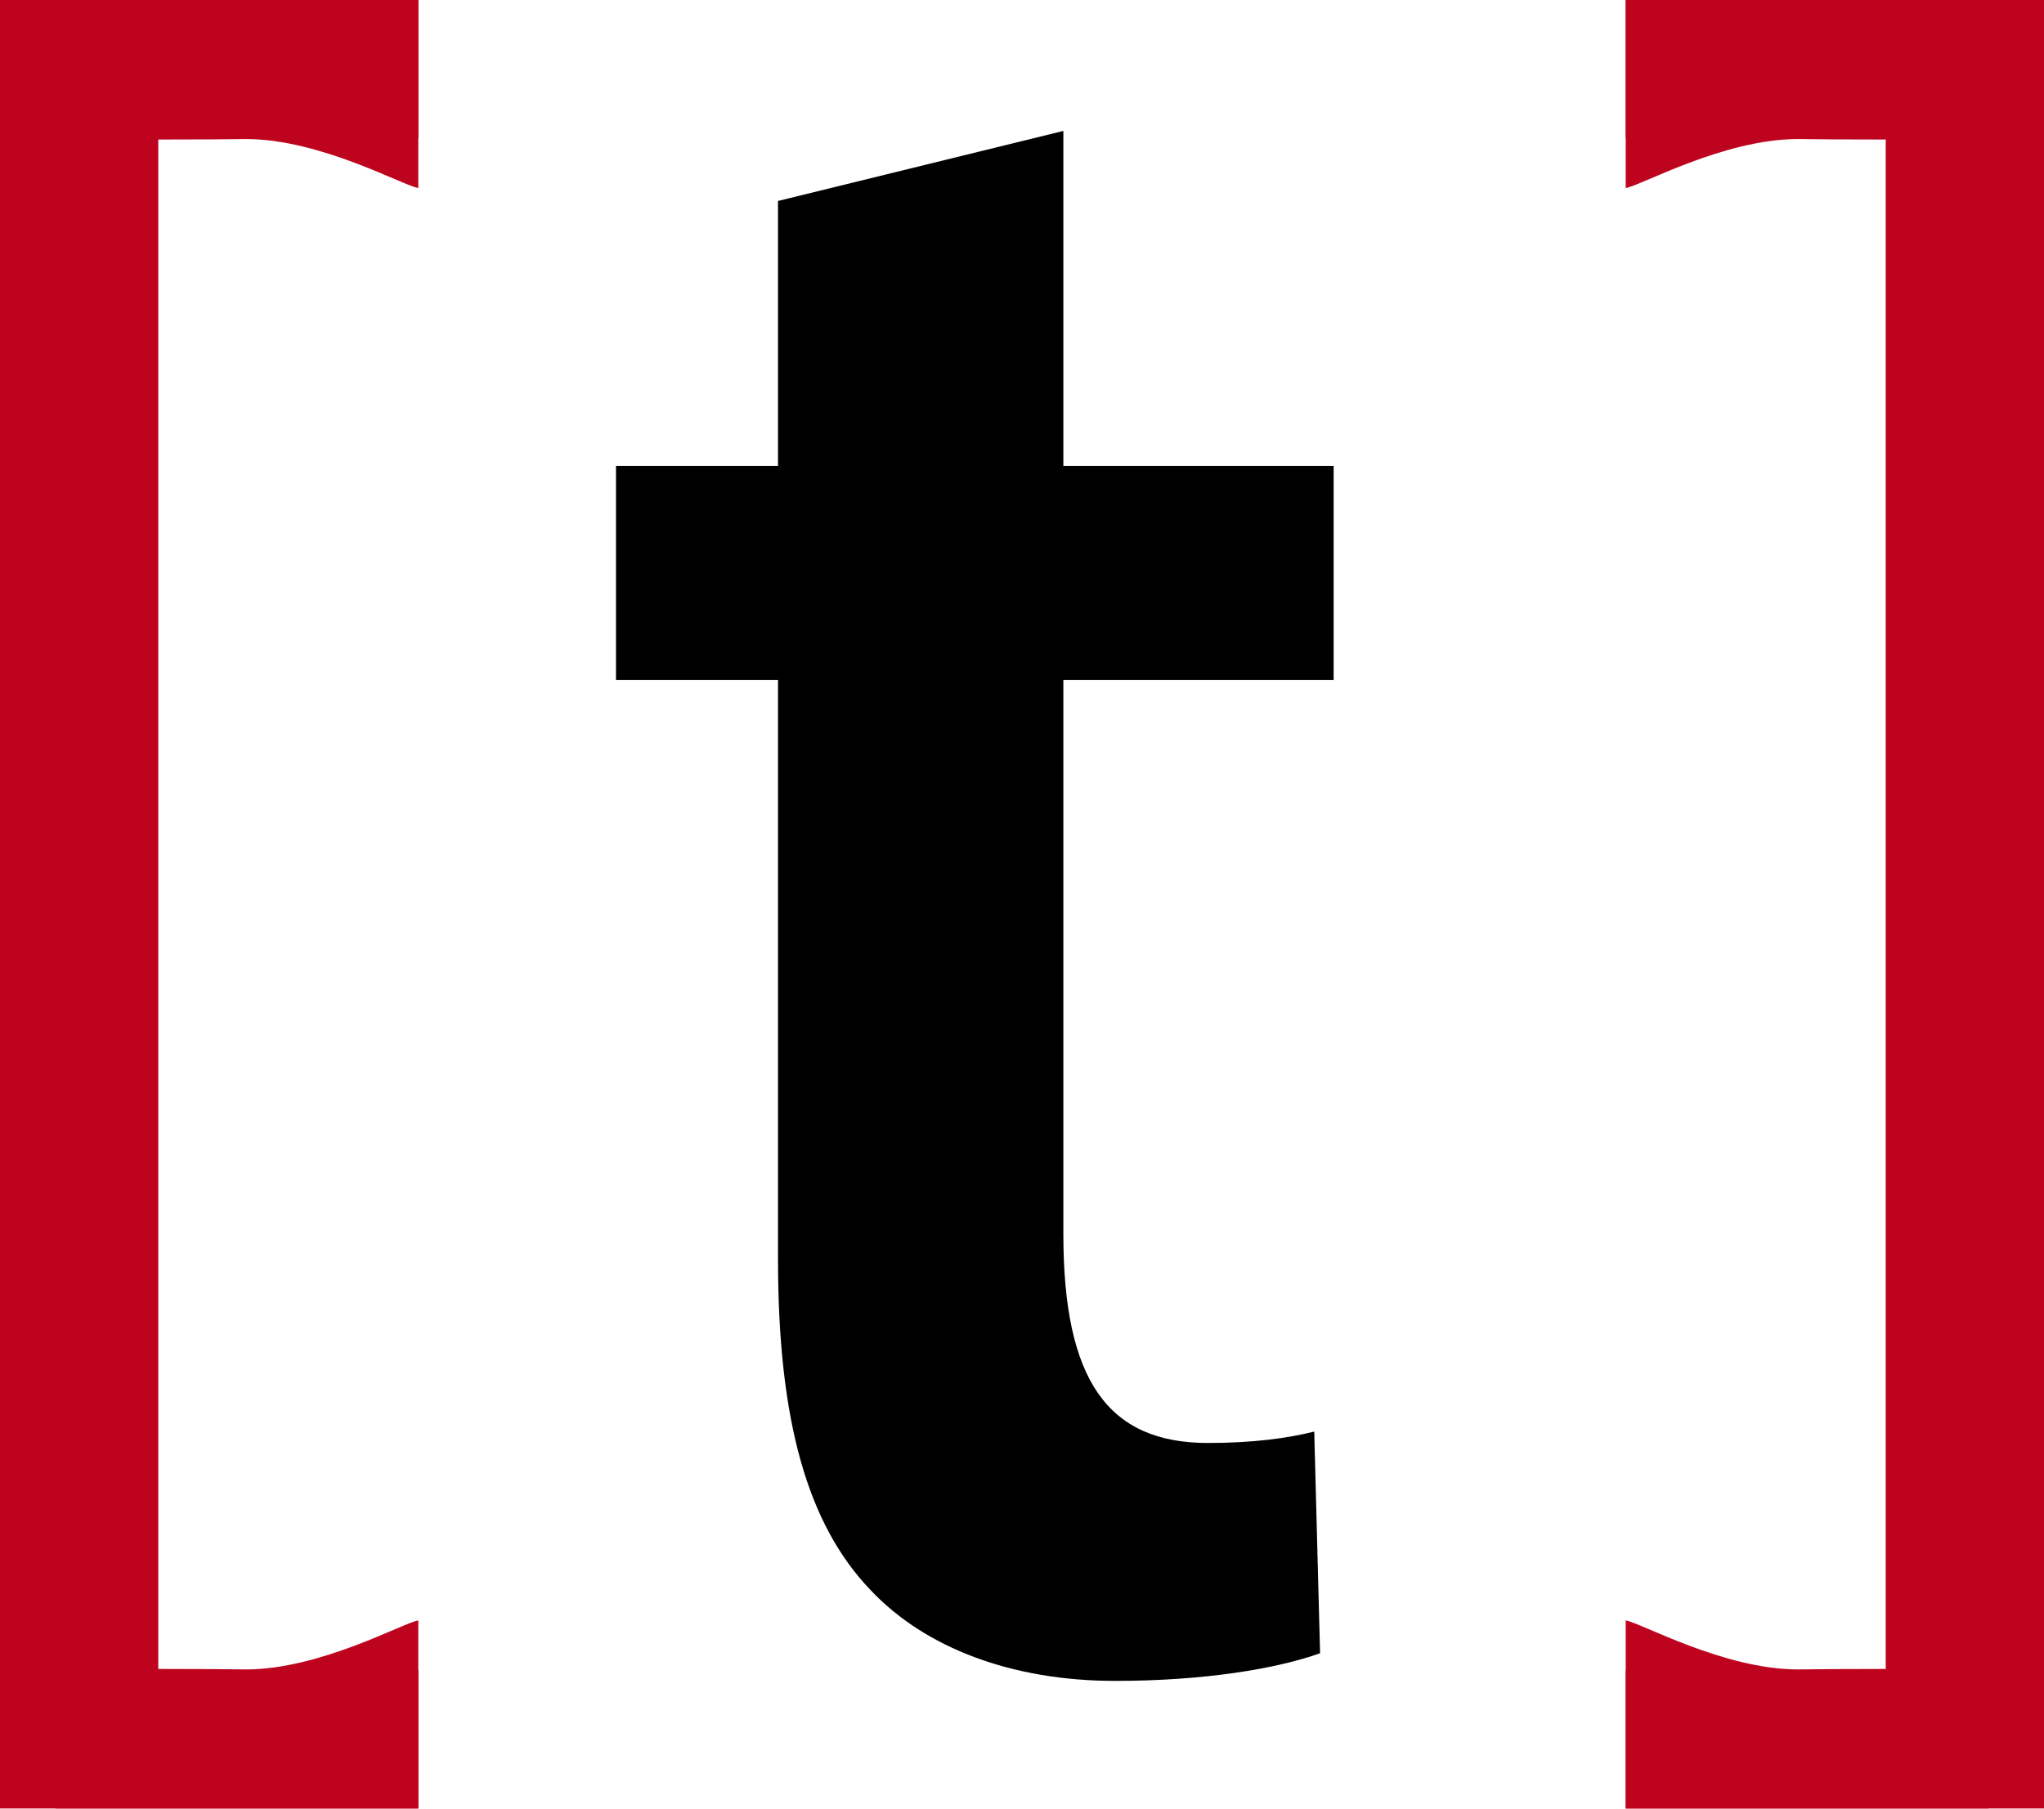
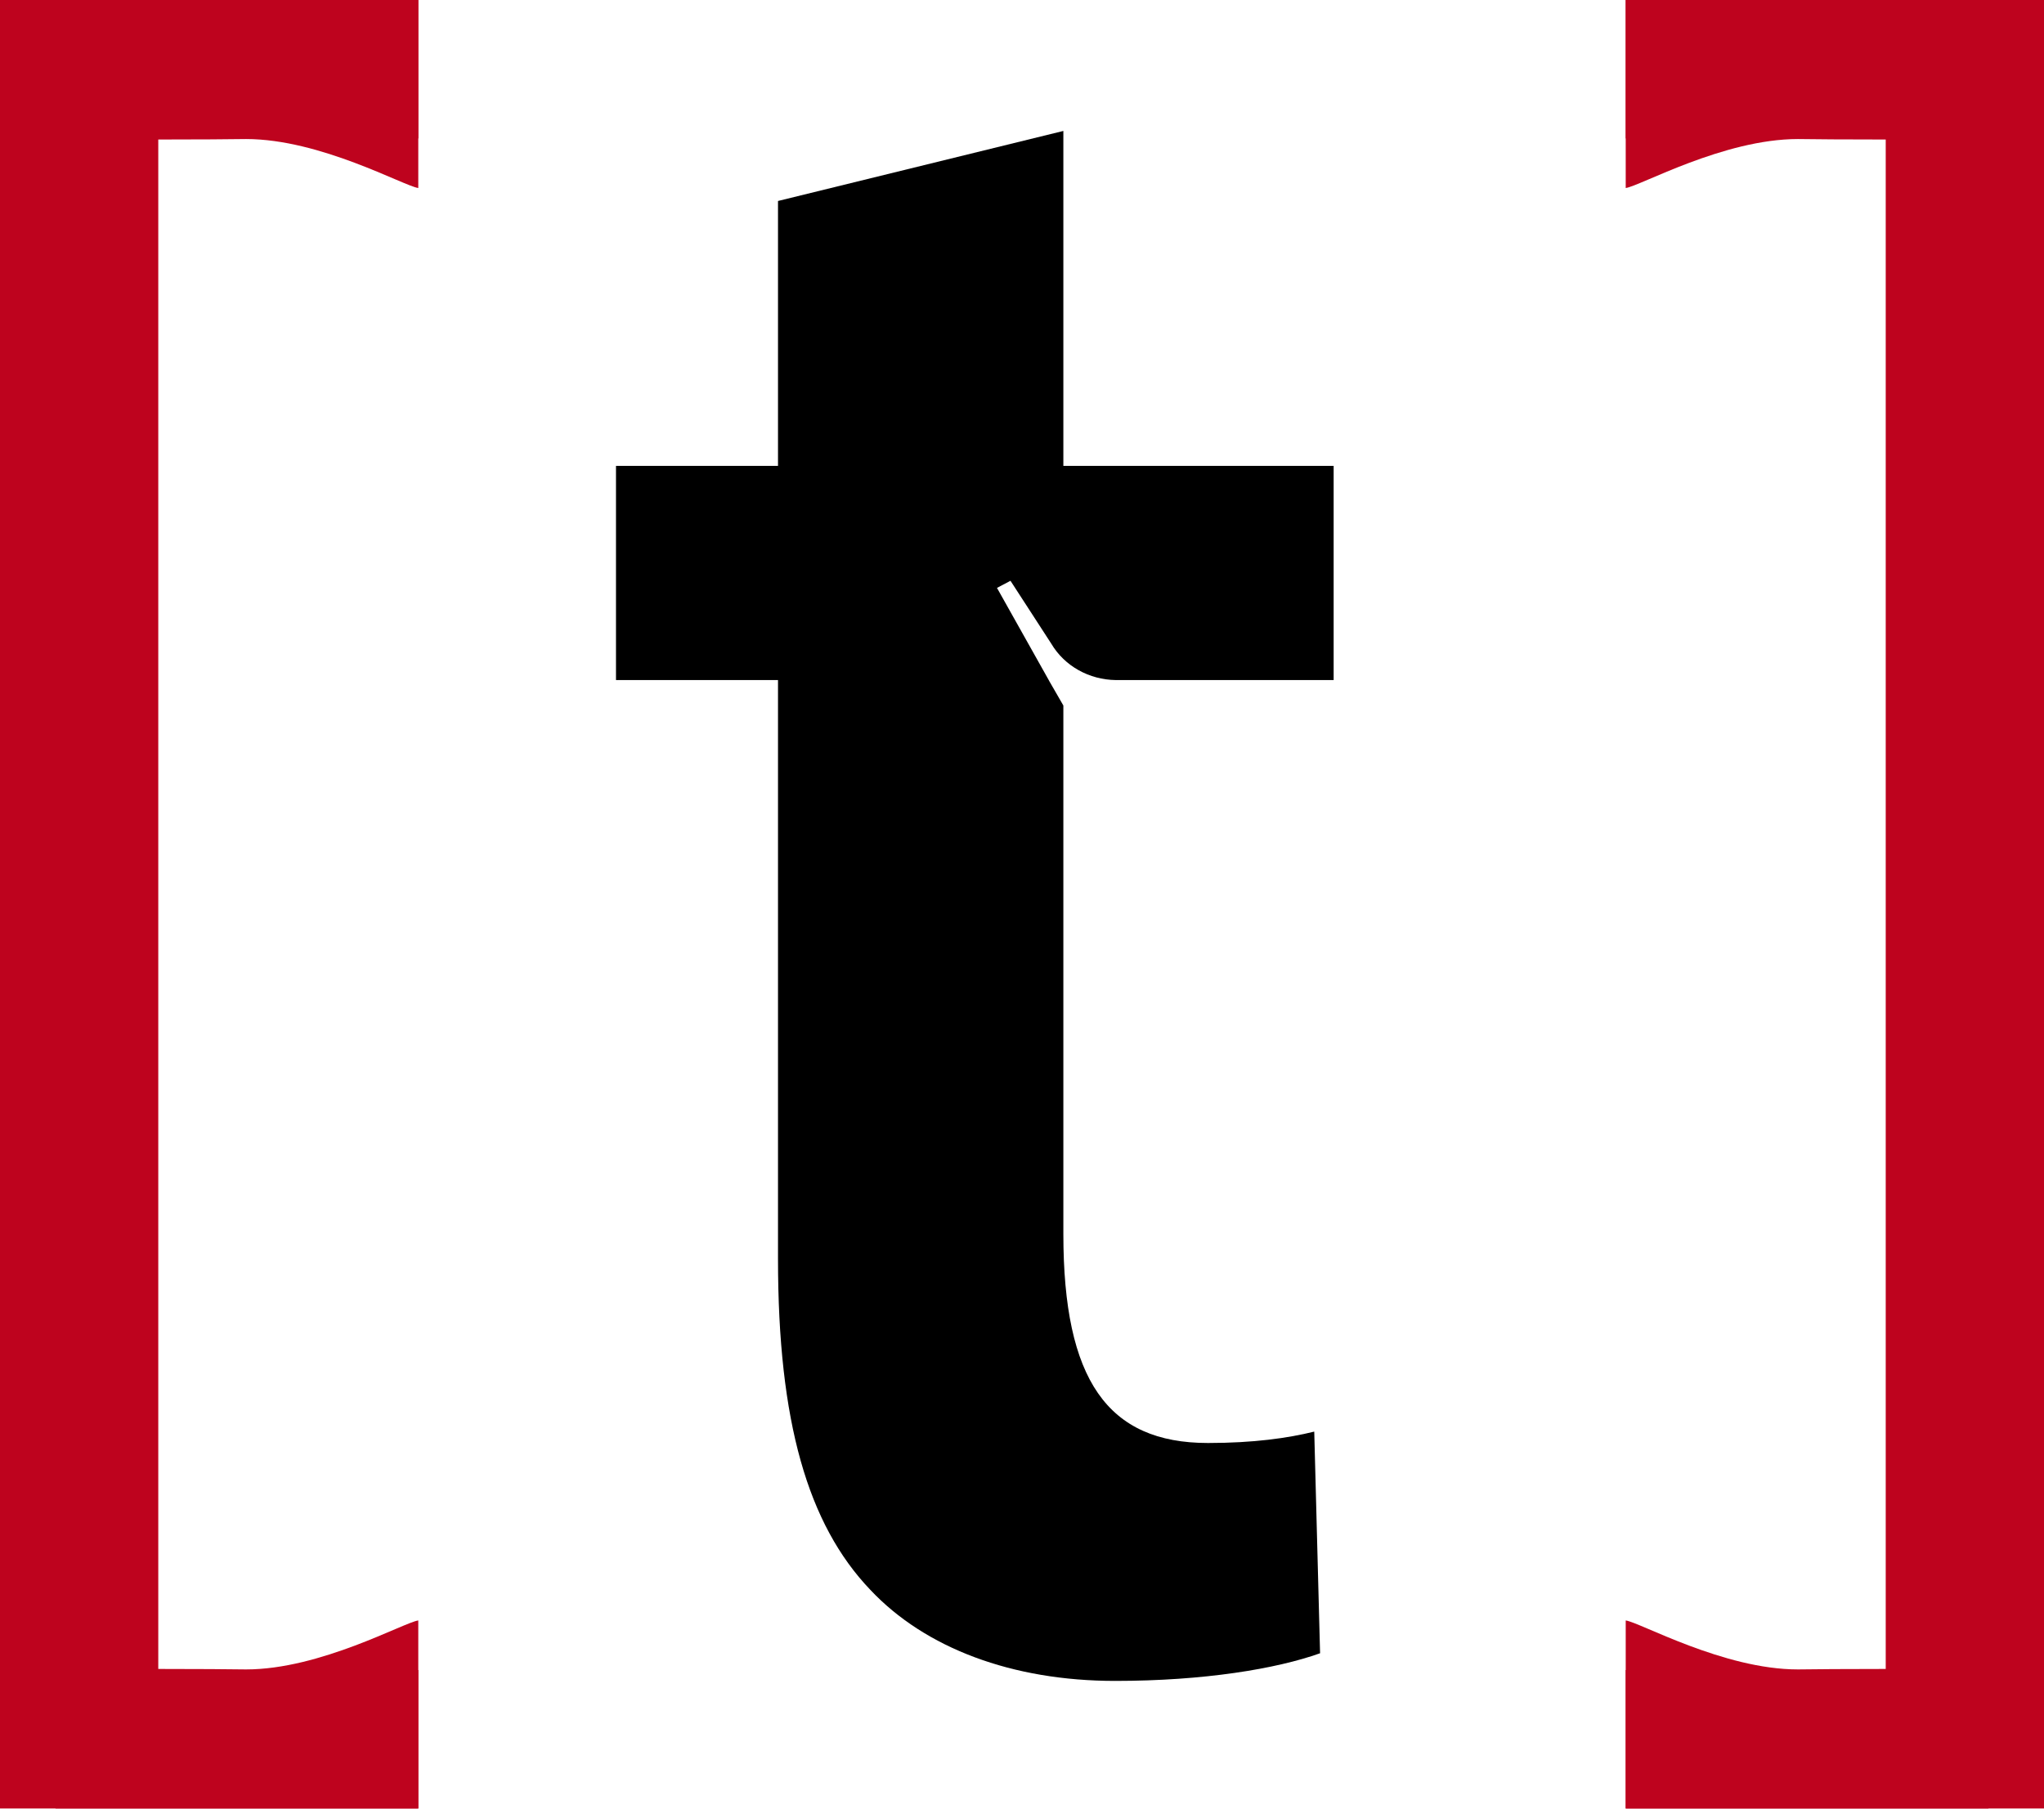
<svg xmlns="http://www.w3.org/2000/svg" id="b" data-name="Layer 2" width="125.18" height="110.777" viewBox="0 0 125.18 110.777">
  <g id="c" data-name="Layer 1">
    <g>
      <g>
        <polygon points="125.18 0 125.18 110.777 99.563 110.777 99.563 102.296 115.487 102.296 115.487 8.481 99.563 8.481 99.563 0 125.18 0" fill="#be031e" />
        <path d="M112.238,102.24c-.866.004-1.589.01-2.129.02-4.563,0-9.66-2.88-10.546-3v11.517h22.216v-8.564" fill="#be031e" />
        <path d="M112.238,8.537c-.866-.004-1.589-.01-2.129-.02-4.563,0-9.66,2.88-10.546,3V0h22.216v8.564" fill="#be031e" />
      </g>
      <g>
        <polygon points="0 110.777 0 0 25.617 0 25.617 8.481 9.693 8.481 9.693 102.296 25.617 102.296 25.617 110.777 0 110.777" fill="#be031e" />
        <path d="M12.942,8.537c.866-.004,1.589-.01,2.129-.02,4.563,0,9.66,2.88,10.546,3V0H3.402v8.564" fill="#be031e" />
        <path d="M12.942,102.24c.866.004,1.589.01,2.129.02,4.563,0,9.66-2.88,10.546-3v11.517H3.402v-8.564" fill="#be031e" />
      </g>
    </g>
-     <path d="M65.123,8.021v20.516h16.553v13.118h-16.553v33.93c0,8.941,2.709,12.804,8.858,12.804,2.776,0,4.886-.296,6.507-.698l.357,13.577c-2.668.953-7.11,1.694-12.55,1.694-6.307,0-11.633-2.005-14.993-5.577-3.837-4.016-5.655-10.309-5.655-20.269v-35.461h-9.922v-13.118h9.922V12.31l17.476-4.29Z" />
+     <path d="M81.676,28.537h-16.553V8.021l-17.476,4.29v16.227h-9.922v13.118h9.922v35.461c0,9.959,1.818,16.253,5.655,20.269,3.36,3.572,8.687,5.577,14.993,5.577,5.439,0,9.882-.741,12.55-1.694l-.357-13.577c-1.621.402-3.73.698-6.507.698-6.149,0-8.858-3.863-8.858-12.804v-32.37l-.869-1.507s.001,0,.002,0l-3.198-5.698.827-.435,2.496,3.849c.82,1.39,2.338,2.209,3.949,2.232h13.346v-13.118Z" />
  </g>
</svg>
